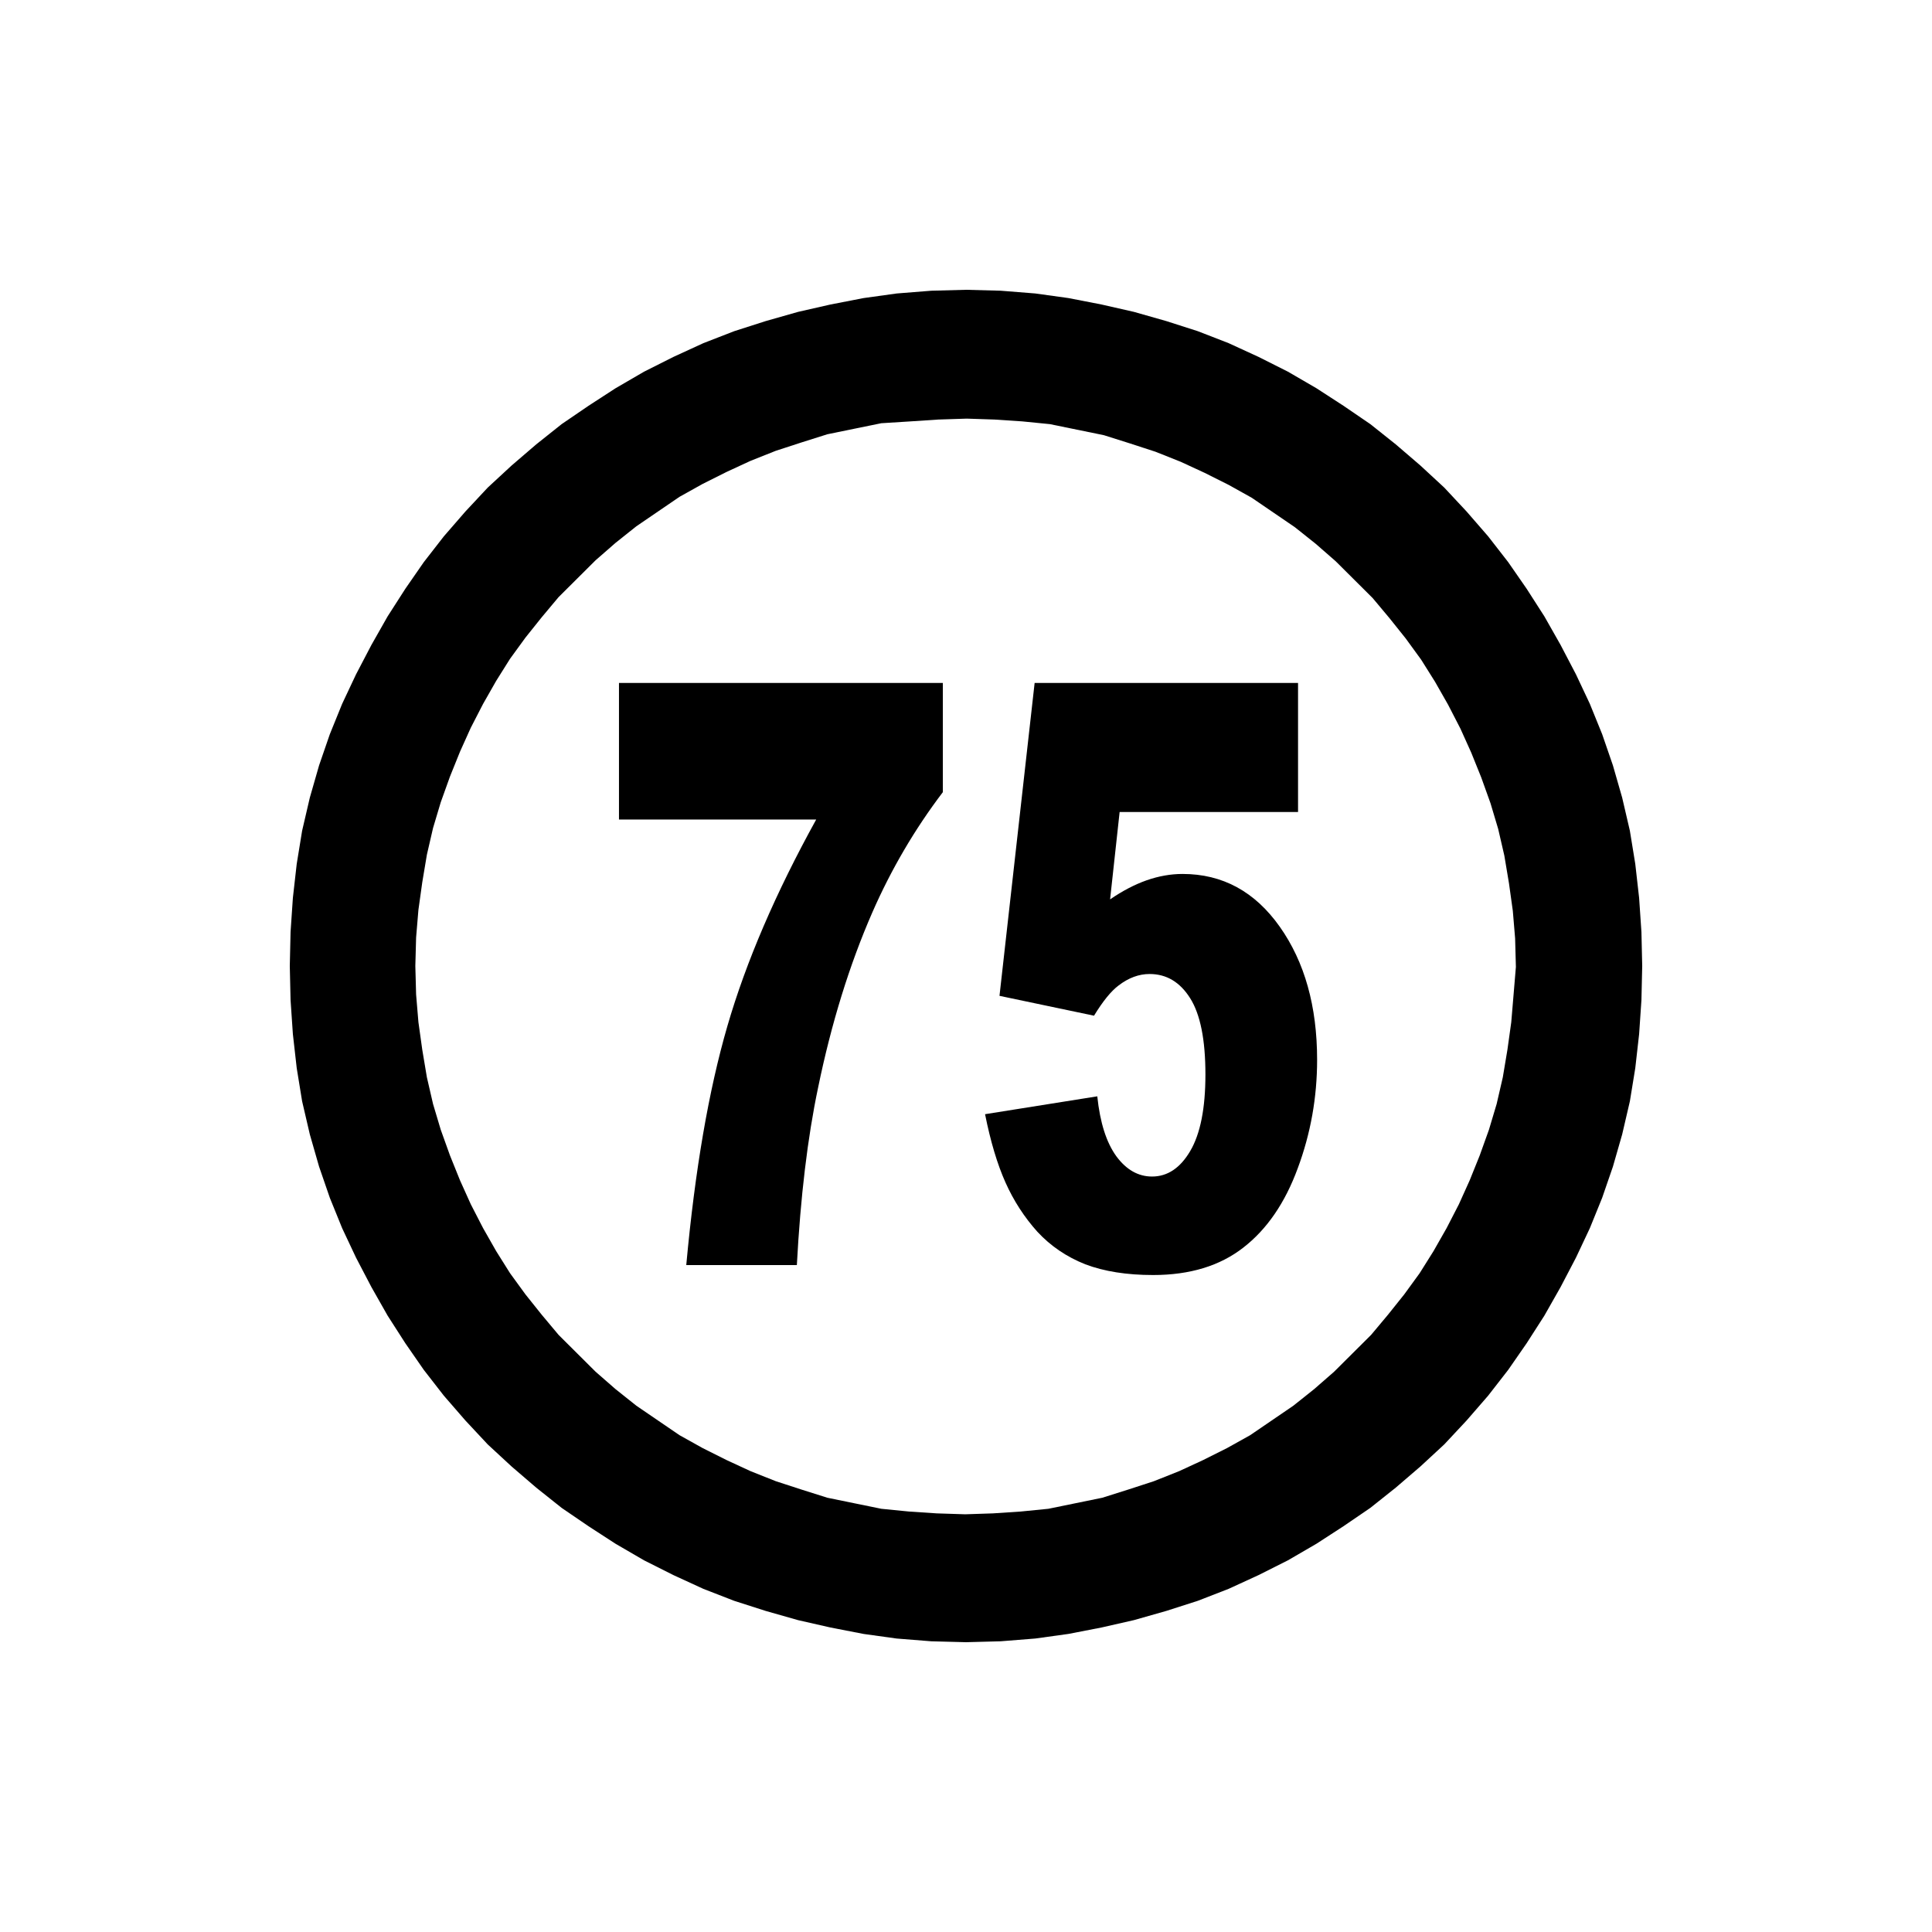
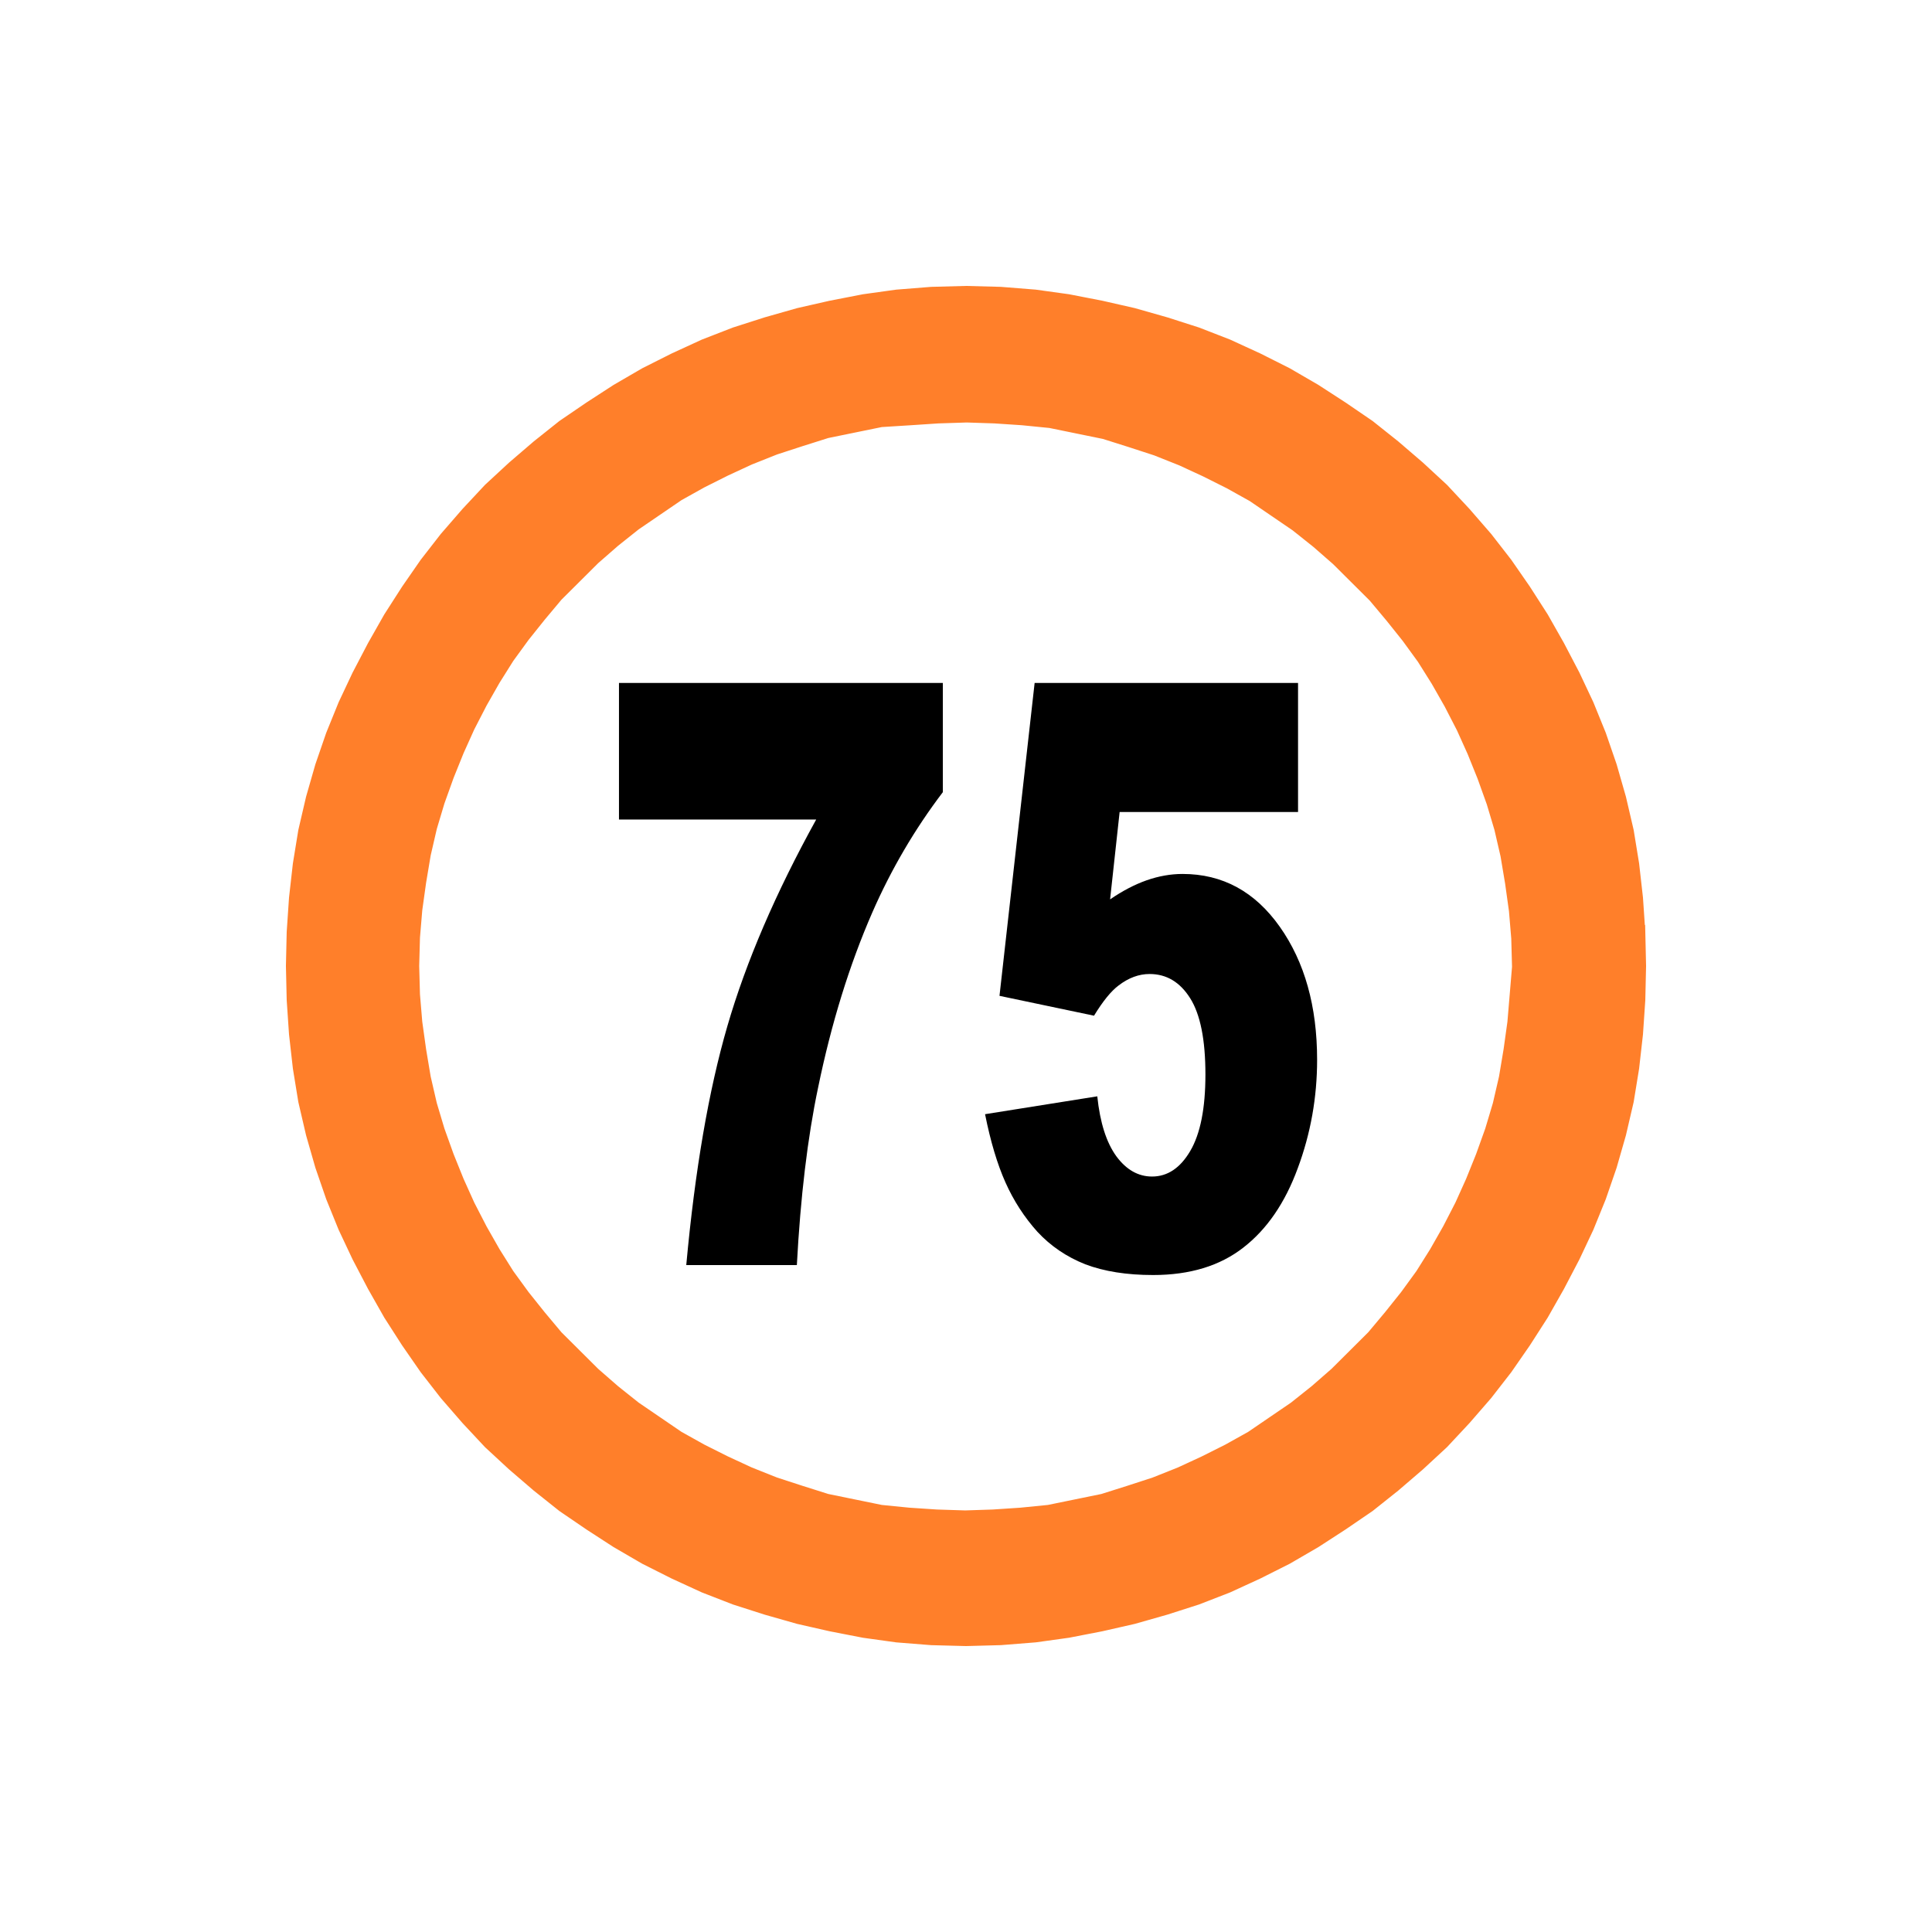
- <svg xmlns="http://www.w3.org/2000/svg" version="1.1" id="Layer_1" x="0px" y="0px" viewBox="0 0 250 250" style="enable-background:new 0 0 250 250;" xml:space="preserve">
+ <svg xmlns="http://www.w3.org/2000/svg" xml:space="preserve" style="enable-background:new 0 0 250 250;" viewBox="0 0 250 250" y="0px" x="0px" id="Layer_1" version="1.1">
  <defs id="defs4203" />
-   <style type="text/css" id="style4196">
+   <style id="style4196" type="text/css">
	.st0{fill-rule:evenodd;clip-rule:evenodd;}
</style>
-   <path style="clip-rule:evenodd;fill-rule:evenodd" d="m 212.4,120.595 -0.299,-4.405 -0.498,-4.405 -0.698,-4.286 -0.997,-4.286 -1.196,-4.167 -1.395,-4.048 -1.595,-3.929 -1.794,-3.81 -1.993,-3.81 -2.093,-3.69 -2.292,-3.571 -2.392,-3.452 -2.591,-3.333 -2.79,-3.214 -2.89,-3.095 -3.089,-2.857 -3.189,-2.738 -3.289,-2.619 -3.488,-2.381 -3.488,-2.262 -3.687,-2.143 -3.787,-1.905 -3.887,-1.786 -3.986,-1.548 -4.086,-1.31 -4.186,-1.19 -4.186,-0.952 -4.285,-0.833 -4.285,-0.595 -4.485,-0.357 L 125,37.5 l -4.485,0.119 -4.485,0.357 -4.285,0.595 -4.285,0.833 -4.186,0.952 -4.186,1.19 -4.086,1.31 -3.986,1.548 -3.887,1.786 -3.787,1.905 -3.687,2.143 -3.488,2.262 -3.488,2.381 -3.289,2.619 -3.189,2.738 -3.089,2.857 -2.89,3.095 -2.79,3.214 -2.591,3.333 -2.392,3.452 -2.292,3.571 -2.093,3.69 -1.993,3.81 -1.794,3.81 -1.595,3.929 -1.395,4.048 -1.196,4.167 -0.997,4.286 -0.698,4.286 -0.498,4.405 -0.299,4.405 -0.1,4.405 0.1,4.405 0.299,4.405 0.498,4.405 0.698,4.286 0.997,4.286 1.196,4.167 1.395,4.048 1.595,3.929 1.794,3.81 1.993,3.81 2.093,3.69 2.292,3.571 2.392,3.452 2.591,3.333 2.79,3.214 2.89,3.095 3.089,2.857 3.189,2.738 3.289,2.619 3.488,2.381 3.488,2.262 3.687,2.143 3.787,1.905 3.887,1.786 3.986,1.548 4.086,1.31 4.186,1.19 4.186,0.952 4.285,0.833 4.285,0.595 4.485,0.357 L 125,212.5 l 4.485,-0.119 4.485,-0.357 4.285,-0.595 4.285,-0.833 4.186,-0.952 4.186,-1.19 4.086,-1.31 3.986,-1.548 3.887,-1.786 3.787,-1.905 3.687,-2.143 3.488,-2.262 3.488,-2.381 3.289,-2.619 3.189,-2.738 3.089,-2.857 2.89,-3.095 2.79,-3.214 2.591,-3.333 2.392,-3.452 2.292,-3.571 2.093,-3.69 1.993,-3.81 1.794,-3.81 1.595,-3.929 1.395,-4.048 1.196,-4.167 0.997,-4.286 0.698,-4.286 0.498,-4.405 0.299,-4.405 0.1,-4.405 -0.1,-4.405 z m -16.543,8.095 -0.299,3.571 -0.498,3.571 -0.598,3.571 -0.797,3.452 -0.997,3.333 -1.196,3.333 -1.296,3.214 -1.395,3.095 -1.595,3.095 -1.694,2.976 -1.794,2.857 -1.993,2.738 -2.093,2.619 -2.192,2.619 -2.392,2.381 -2.392,2.381 -2.591,2.262 -2.691,2.143 -2.79,1.905 -2.79,1.905 -2.99,1.667 -3.089,1.548 -3.089,1.429 -3.289,1.31 -3.289,1.071 -3.388,1.071 -3.488,0.714 -3.488,0.714 -3.588,0.357 -3.588,0.238 -3.588,0.119 -3.687,-0.119 -3.588,-0.238 -3.588,-0.357 -3.488,-0.714 -3.488,-0.714 -3.388,-1.071 -3.289,-1.071 -3.289,-1.31 -3.089,-1.429 -3.089,-1.548 -2.99,-1.667 -2.79,-1.905 -2.79,-1.905 -2.691,-2.143 -2.591,-2.262 -2.392,-2.381 -2.392,-2.381 -2.192,-2.619 -2.093,-2.619 -1.993,-2.738 -1.794,-2.857 -1.694,-2.976 -1.595,-3.095 -1.395,-3.095 -1.296,-3.214 -1.196,-3.333 -0.997,-3.333 -0.797,-3.452 -0.598,-3.571 -0.498,-3.571 -0.299,-3.571 -0.1,-3.69 0.1,-3.69 0.299,-3.571 0.498,-3.571 0.598,-3.571 0.797,-3.452 0.997,-3.333 1.196,-3.333 1.296,-3.214 1.395,-3.095 1.595,-3.095 1.694,-2.976 1.794,-2.857 1.993,-2.738 2.093,-2.619 2.192,-2.619 2.392,-2.381 2.392,-2.381 2.591,-2.262 2.691,-2.143 2.79,-1.905 2.79,-1.905 2.99,-1.667 3.089,-1.548 3.089,-1.429 3.289,-1.31 3.289,-1.071 3.388,-1.071 3.488,-0.714 3.488,-0.714 3.787,-0.238 3.588,-0.238 3.687,-0.119 3.588,0.119 3.588,0.238 3.588,0.357 3.488,0.714 3.488,0.714 3.388,1.071 3.289,1.071 3.289,1.31 3.089,1.429 3.089,1.548 2.99,1.667 2.79,1.905 2.79,1.905 2.691,2.143 2.591,2.262 2.392,2.381 2.392,2.381 2.192,2.619 2.093,2.619 1.993,2.738 1.794,2.857 1.694,2.976 1.595,3.095 1.395,3.095 1.296,3.214 1.196,3.333 0.997,3.333 0.797,3.452 0.598,3.571 0.498,3.571 0.299,3.571 0.1,3.69 -0.299,3.571 z" class="st0" id="XMLID_13_" />
-   <g transform="scale(0.8096328,1.235128)" style="font-style:normal;font-variant:normal;font-weight:900;font-stretch:normal;font-size:83.454px;line-height:125%;font-family:Arial;-inkscape-font-specification:'Arial, Heavy';text-align:start;letter-spacing:0px;word-spacing:0px;writing-mode:lr-tb;text-anchor:start;fill:#000000;fill-opacity:1;stroke:none;stroke-width:1px;stroke-linecap:butt;stroke-linejoin:miter;stroke-opacity:1" id="text5478">
-     <g transform="scale(1.022952,0.9775634)" style="font-style:normal;font-weight:normal;font-size:87.158px;line-height:125%;font-family:sans-serif;letter-spacing:0px;word-spacing:0px;fill:#000000;fill-opacity:1;stroke:none;stroke-width:1px;stroke-linecap:butt;stroke-linejoin:miter;stroke-opacity:1" id="text3349">
-       <path d="m 96.709,73.192 50.601,0 0,11.703 q -6.596,5.958 -11.022,12.895 -5.362,8.426 -8.469,18.768 -2.468,8.043 -3.32,19.023 l -17.278,0 q 2.043,-15.278 6.426,-25.62 4.383,-10.342 13.874,-22.13 l -30.812,0 0,-14.64 z" style="font-style:normal;font-variant:normal;font-weight:900;font-stretch:normal;font-size:87.158px;line-height:125%;font-family:Arial;-inkscape-font-specification:'Arial, Heavy';text-align:start;writing-mode:lr-tb;text-anchor:start" id="path3422" />
-       <path d="m 161.652,73.192 41.153,0 0,13.831 -27.875,0 -1.49,9.363 q 2.894,-1.362 5.703,-2.043 2.851,-0.681 5.618,-0.681 9.363,0 15.193,5.66 5.83,5.66 5.83,14.257 0,6.043 -3.022,11.618 -2.979,5.575 -8.512,8.512 -5.49,2.936 -14.087,2.936 -6.171,0 -10.597,-1.149 -4.383,-1.192 -7.49,-3.49 -3.064,-2.341 -4.979,-5.277 -1.915,-2.936 -3.192,-7.32 l 17.534,-1.915 q 0.638,4.213 2.979,6.426 2.341,2.17 5.575,2.17 3.617,0 5.958,-2.724 2.383,-2.766 2.383,-8.214 0,-5.575 -2.383,-8.171 -2.383,-2.596 -6.341,-2.596 -2.511,0 -4.852,1.234 -1.745,0.894 -3.83,3.234 l -14.768,-2.128 5.49,-33.535 z" style="font-style:normal;font-variant:normal;font-weight:900;font-stretch:normal;font-size:87.158px;line-height:125%;font-family:Arial;-inkscape-font-specification:'Arial, Heavy';text-align:start;writing-mode:lr-tb;text-anchor:start" id="path3424" />
+   <path id="XMLID_13_" class="st0" d="m 212.4,120.595 -0.299,-4.405 -0.498,-4.405 -0.698,-4.286 -0.997,-4.286 -1.196,-4.167 -1.395,-4.048 -1.595,-3.929 -1.794,-3.81 -1.993,-3.81 -2.093,-3.69 -2.292,-3.571 -2.392,-3.452 -2.591,-3.333 -2.79,-3.214 -2.89,-3.095 -3.089,-2.857 -3.189,-2.738 -3.289,-2.619 -3.488,-2.381 -3.488,-2.262 -3.687,-2.143 -3.787,-1.905 -3.887,-1.786 -3.986,-1.548 -4.086,-1.31 -4.186,-1.19 -4.186,-0.952 -4.285,-0.833 -4.285,-0.595 -4.485,-0.357 L 125,37.5 l -4.485,0.119 -4.485,0.357 -4.285,0.595 -4.285,0.833 -4.186,0.952 -4.186,1.19 -4.086,1.31 -3.986,1.548 -3.887,1.786 -3.787,1.905 -3.687,2.143 -3.488,2.262 -3.488,2.381 -3.289,2.619 -3.189,2.738 -3.089,2.857 -2.89,3.095 -2.79,3.214 -2.591,3.333 -2.392,3.452 -2.292,3.571 -2.093,3.69 -1.993,3.81 -1.794,3.81 -1.595,3.929 -1.395,4.048 -1.196,4.167 -0.997,4.286 -0.698,4.286 -0.498,4.405 -0.299,4.405 -0.1,4.405 0.1,4.405 0.299,4.405 0.498,4.405 0.698,4.286 0.997,4.286 1.196,4.167 1.395,4.048 1.595,3.929 1.794,3.81 1.993,3.81 2.093,3.69 2.292,3.571 2.392,3.452 2.591,3.333 2.79,3.214 2.89,3.095 3.089,2.857 3.189,2.738 3.289,2.619 3.488,2.381 3.488,2.262 3.687,2.143 3.787,1.905 3.887,1.786 3.986,1.548 4.086,1.31 4.186,1.19 4.186,0.952 4.285,0.833 4.285,0.595 4.485,0.357 L 125,212.5 l 4.485,-0.119 4.485,-0.357 4.285,-0.595 4.285,-0.833 4.186,-0.952 4.186,-1.19 4.086,-1.31 3.986,-1.548 3.887,-1.786 3.787,-1.905 3.687,-2.143 3.488,-2.262 3.488,-2.381 3.289,-2.619 3.189,-2.738 3.089,-2.857 2.89,-3.095 2.79,-3.214 2.591,-3.333 2.392,-3.452 2.292,-3.571 2.093,-3.69 1.993,-3.81 1.794,-3.81 1.595,-3.929 1.395,-4.048 1.196,-4.167 0.997,-4.286 0.698,-4.286 0.498,-4.405 0.299,-4.405 0.1,-4.405 -0.1,-4.405 z m -16.543,8.095 -0.299,3.571 -0.498,3.571 -0.598,3.571 -0.797,3.452 -0.997,3.333 -1.196,3.333 -1.296,3.214 -1.395,3.095 -1.595,3.095 -1.694,2.976 -1.794,2.857 -1.993,2.738 -2.093,2.619 -2.192,2.619 -2.392,2.381 -2.392,2.381 -2.591,2.262 -2.691,2.143 -2.79,1.905 -2.79,1.905 -2.99,1.667 -3.089,1.548 -3.089,1.429 -3.289,1.31 -3.289,1.071 -3.388,1.071 -3.488,0.714 -3.488,0.714 -3.588,0.357 -3.588,0.238 -3.588,0.119 -3.687,-0.119 -3.588,-0.238 -3.588,-0.357 -3.488,-0.714 -3.488,-0.714 -3.388,-1.071 -3.289,-1.071 -3.289,-1.31 -3.089,-1.429 -3.089,-1.548 -2.99,-1.667 -2.79,-1.905 -2.79,-1.905 -2.691,-2.143 -2.591,-2.262 -2.392,-2.381 -2.392,-2.381 -2.192,-2.619 -2.093,-2.619 -1.993,-2.738 -1.794,-2.857 -1.694,-2.976 -1.595,-3.095 -1.395,-3.095 -1.296,-3.214 -1.196,-3.333 -0.997,-3.333 -0.797,-3.452 -0.598,-3.571 -0.498,-3.571 -0.299,-3.571 -0.1,-3.69 0.1,-3.69 0.299,-3.571 0.498,-3.571 0.598,-3.571 0.797,-3.452 0.997,-3.333 1.196,-3.333 1.296,-3.214 1.395,-3.095 1.595,-3.095 1.694,-2.976 1.794,-2.857 1.993,-2.738 2.093,-2.619 2.192,-2.619 2.392,-2.381 2.392,-2.381 2.591,-2.262 2.691,-2.143 2.79,-1.905 2.79,-1.905 2.99,-1.667 3.089,-1.548 3.089,-1.429 3.289,-1.31 3.289,-1.071 3.388,-1.071 3.488,-0.714 3.488,-0.714 3.787,-0.238 3.588,-0.238 3.687,-0.119 3.588,0.119 3.588,0.238 3.588,0.357 3.488,0.714 3.488,0.714 3.388,1.071 3.289,1.071 3.289,1.31 3.089,1.429 3.089,1.548 2.99,1.667 2.79,1.905 2.79,1.905 2.691,2.143 2.591,2.262 2.392,2.381 2.392,2.381 2.192,2.619 2.093,2.619 1.993,2.738 1.794,2.857 1.694,2.976 1.595,3.095 1.395,3.095 1.296,3.214 1.196,3.333 0.997,3.333 0.797,3.452 0.598,3.571 0.498,3.571 0.299,3.571 0.1,3.69 -0.299,3.571 z" style="fill:#ff7f2a;stroke:#ff7f2a" />
+   <g id="text5478" style="font-style:normal;font-variant:normal;font-weight:900;font-stretch:normal;font-size:83.454px;line-height:125%;font-family:Arial;-inkscape-font-specification:'Arial, Heavy';text-align:start;letter-spacing:0px;word-spacing:0px;writing-mode:lr-tb;text-anchor:start;fill:#000000;fill-opacity:1;stroke:none;stroke-width:1px;stroke-linecap:butt;stroke-linejoin:miter;stroke-opacity:1" transform="scale(0.8096328,1.235128)">
+     <g id="text3349" style="font-style:normal;font-weight:normal;font-size:87.158px;line-height:125%;font-family:sans-serif;letter-spacing:0px;word-spacing:0px;fill:#000000;fill-opacity:1;stroke:none;stroke-width:1px;stroke-linecap:butt;stroke-linejoin:miter;stroke-opacity:1" transform="scale(1.022952,0.9775634)">
+       <path id="path3422" style="font-style:normal;font-variant:normal;font-weight:900;font-stretch:normal;font-size:87.158px;line-height:125%;font-family:Arial;-inkscape-font-specification:'Arial, Heavy';text-align:start;writing-mode:lr-tb;text-anchor:start" d="m 96.709,73.192 50.601,0 0,11.703 q -6.596,5.958 -11.022,12.895 -5.362,8.426 -8.469,18.768 -2.468,8.043 -3.32,19.023 l -17.278,0 q 2.043,-15.278 6.426,-25.62 4.383,-10.342 13.874,-22.13 l -30.812,0 0,-14.64 z" />
+       <path id="path3424" style="font-style:normal;font-variant:normal;font-weight:900;font-stretch:normal;font-size:87.158px;line-height:125%;font-family:Arial;-inkscape-font-specification:'Arial, Heavy';text-align:start;writing-mode:lr-tb;text-anchor:start" d="m 161.652,73.192 41.153,0 0,13.831 -27.875,0 -1.49,9.363 q 2.894,-1.362 5.703,-2.043 2.851,-0.681 5.618,-0.681 9.363,0 15.193,5.66 5.83,5.66 5.83,14.257 0,6.043 -3.022,11.618 -2.979,5.575 -8.512,8.512 -5.49,2.936 -14.087,2.936 -6.171,0 -10.597,-1.149 -4.383,-1.192 -7.49,-3.49 -3.064,-2.341 -4.979,-5.277 -1.915,-2.936 -3.192,-7.32 l 17.534,-1.915 q 0.638,4.213 2.979,6.426 2.341,2.17 5.575,2.17 3.617,0 5.958,-2.724 2.383,-2.766 2.383,-8.214 0,-5.575 -2.383,-8.171 -2.383,-2.596 -6.341,-2.596 -2.511,0 -4.852,1.234 -1.745,0.894 -3.83,3.234 l -14.768,-2.128 5.49,-33.535 z" />
+       <path transform="scale(1.207416,0.8282152)" id="path1430" d="m 119.387,212.187 c -8.267,-0.572 -18.448,-2.876 -26.506,-5.999 -2.845,-1.102 -8.651,-3.9 -11.259,-5.426 -15.762,-9.22 -26.961,-21.236 -35.279,-37.852 -4.39,-8.77 -6.953,-17.262 -8.072,-26.747 -1.214,-10.29 -0.605,-22.522 1.559,-31.284 2.073,-8.398 4.992,-15.583 9.537,-23.482 6.649,-11.554 15.82,-21.398 26.683,-28.64 9.757,-6.505 18.696,-10.346 30.13,-12.949 14.204,-3.233 27.977,-2.856 42.202,1.154 6.005,1.693 9.384,2.947 14.392,5.343 12.121,5.798 23.171,14.697 31.248,25.161 1.89,2.449 5.23,7.497 6.828,10.318 6.38,11.269 9.611,20.974 11.025,33.122 0.456,3.914 0.521,15.421 0.108,19.192 -1.164,10.643 -3.565,19.124 -7.946,28.066 -7.431,15.166 -17.286,26.59 -30.477,35.33 -4.195,2.779 -5.908,3.763 -10.404,5.974 -4.295,2.113 -7.78,3.488 -12.263,4.84 -11.091,3.345 -21.203,4.589 -31.504,3.876 z m 12.485,-16.508 c 6.072,-0.436 14.538,-2.556 20.618,-5.164 6.068,-2.603 11.975,-6.131 17.044,-10.179 1.135,-0.907 3.559,-3.137 5.386,-4.956 8.239,-8.202 13.781,-17.184 17.605,-28.533 1.83,-5.433 2.821,-10.725 3.456,-18.456 0.309,-3.77 0.323,-4.783 0.1,-7.733 -0.752,-9.955 -2.925,-18.025 -7.221,-26.812 -3.674,-7.516 -7.855,-13.258 -14.2,-19.502 -5.584,-5.494 -10.417,-9.015 -16.896,-12.307 -4.487,-2.28 -7.196,-3.402 -11.549,-4.784 -6.091,-1.933 -11.47,-2.817 -18.516,-3.046 -13.387,-0.433 -23.326,1.651 -34.811,7.299 -3.846,1.891 -9.122,5.268 -12.599,8.063 -4.418,3.551 -10.125,9.64 -13.582,14.488 -4.781,6.706 -9.206,16.478 -11.114,24.542 -2.387,10.087 -2.508,20.536 -0.362,31.136 1.797,8.875 6.588,19.607 12.041,26.972 8.014,10.823 17.977,18.718 30.169,23.907 3.596,1.53 9.611,3.348 13.691,4.136 3.287,0.635 6.301,0.964 11.35,1.237 1.652,0.089 5.713,-0.044 9.39,-0.308 z" style="fill:#ff7f2a;stroke:#ff7f2a;stroke-width:0.206px" />
    </g>
  </g>
</svg>
